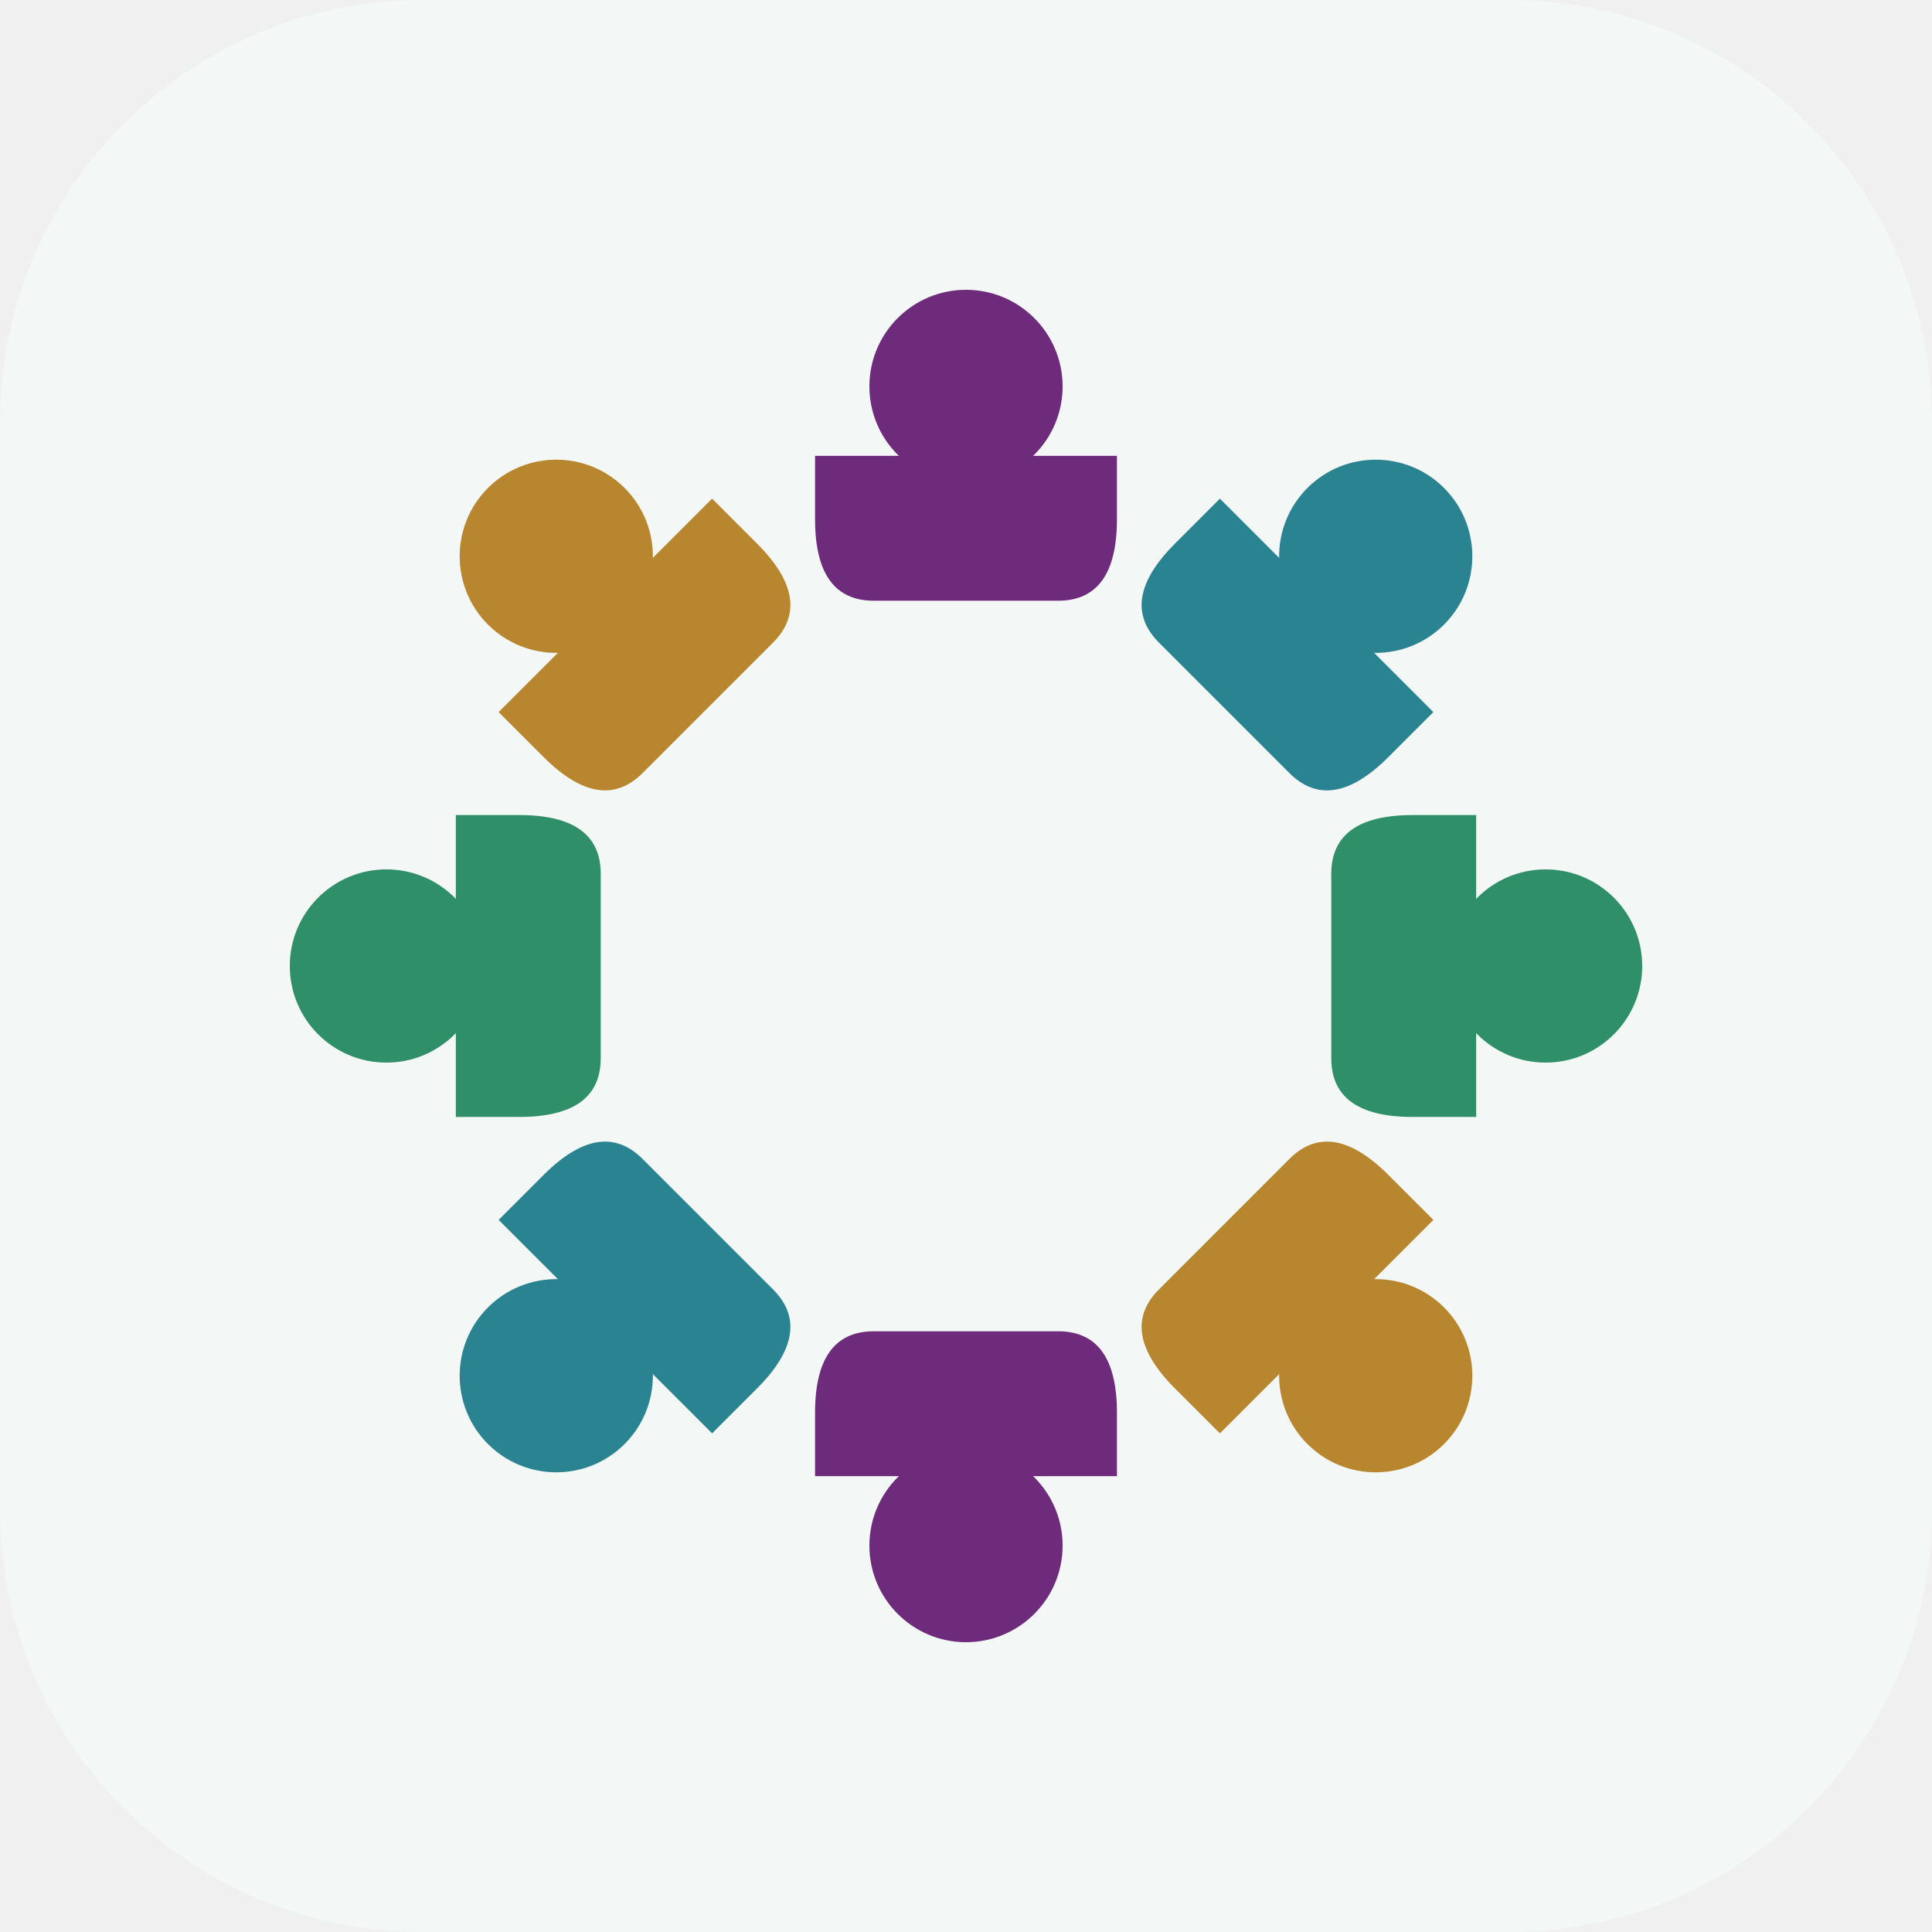
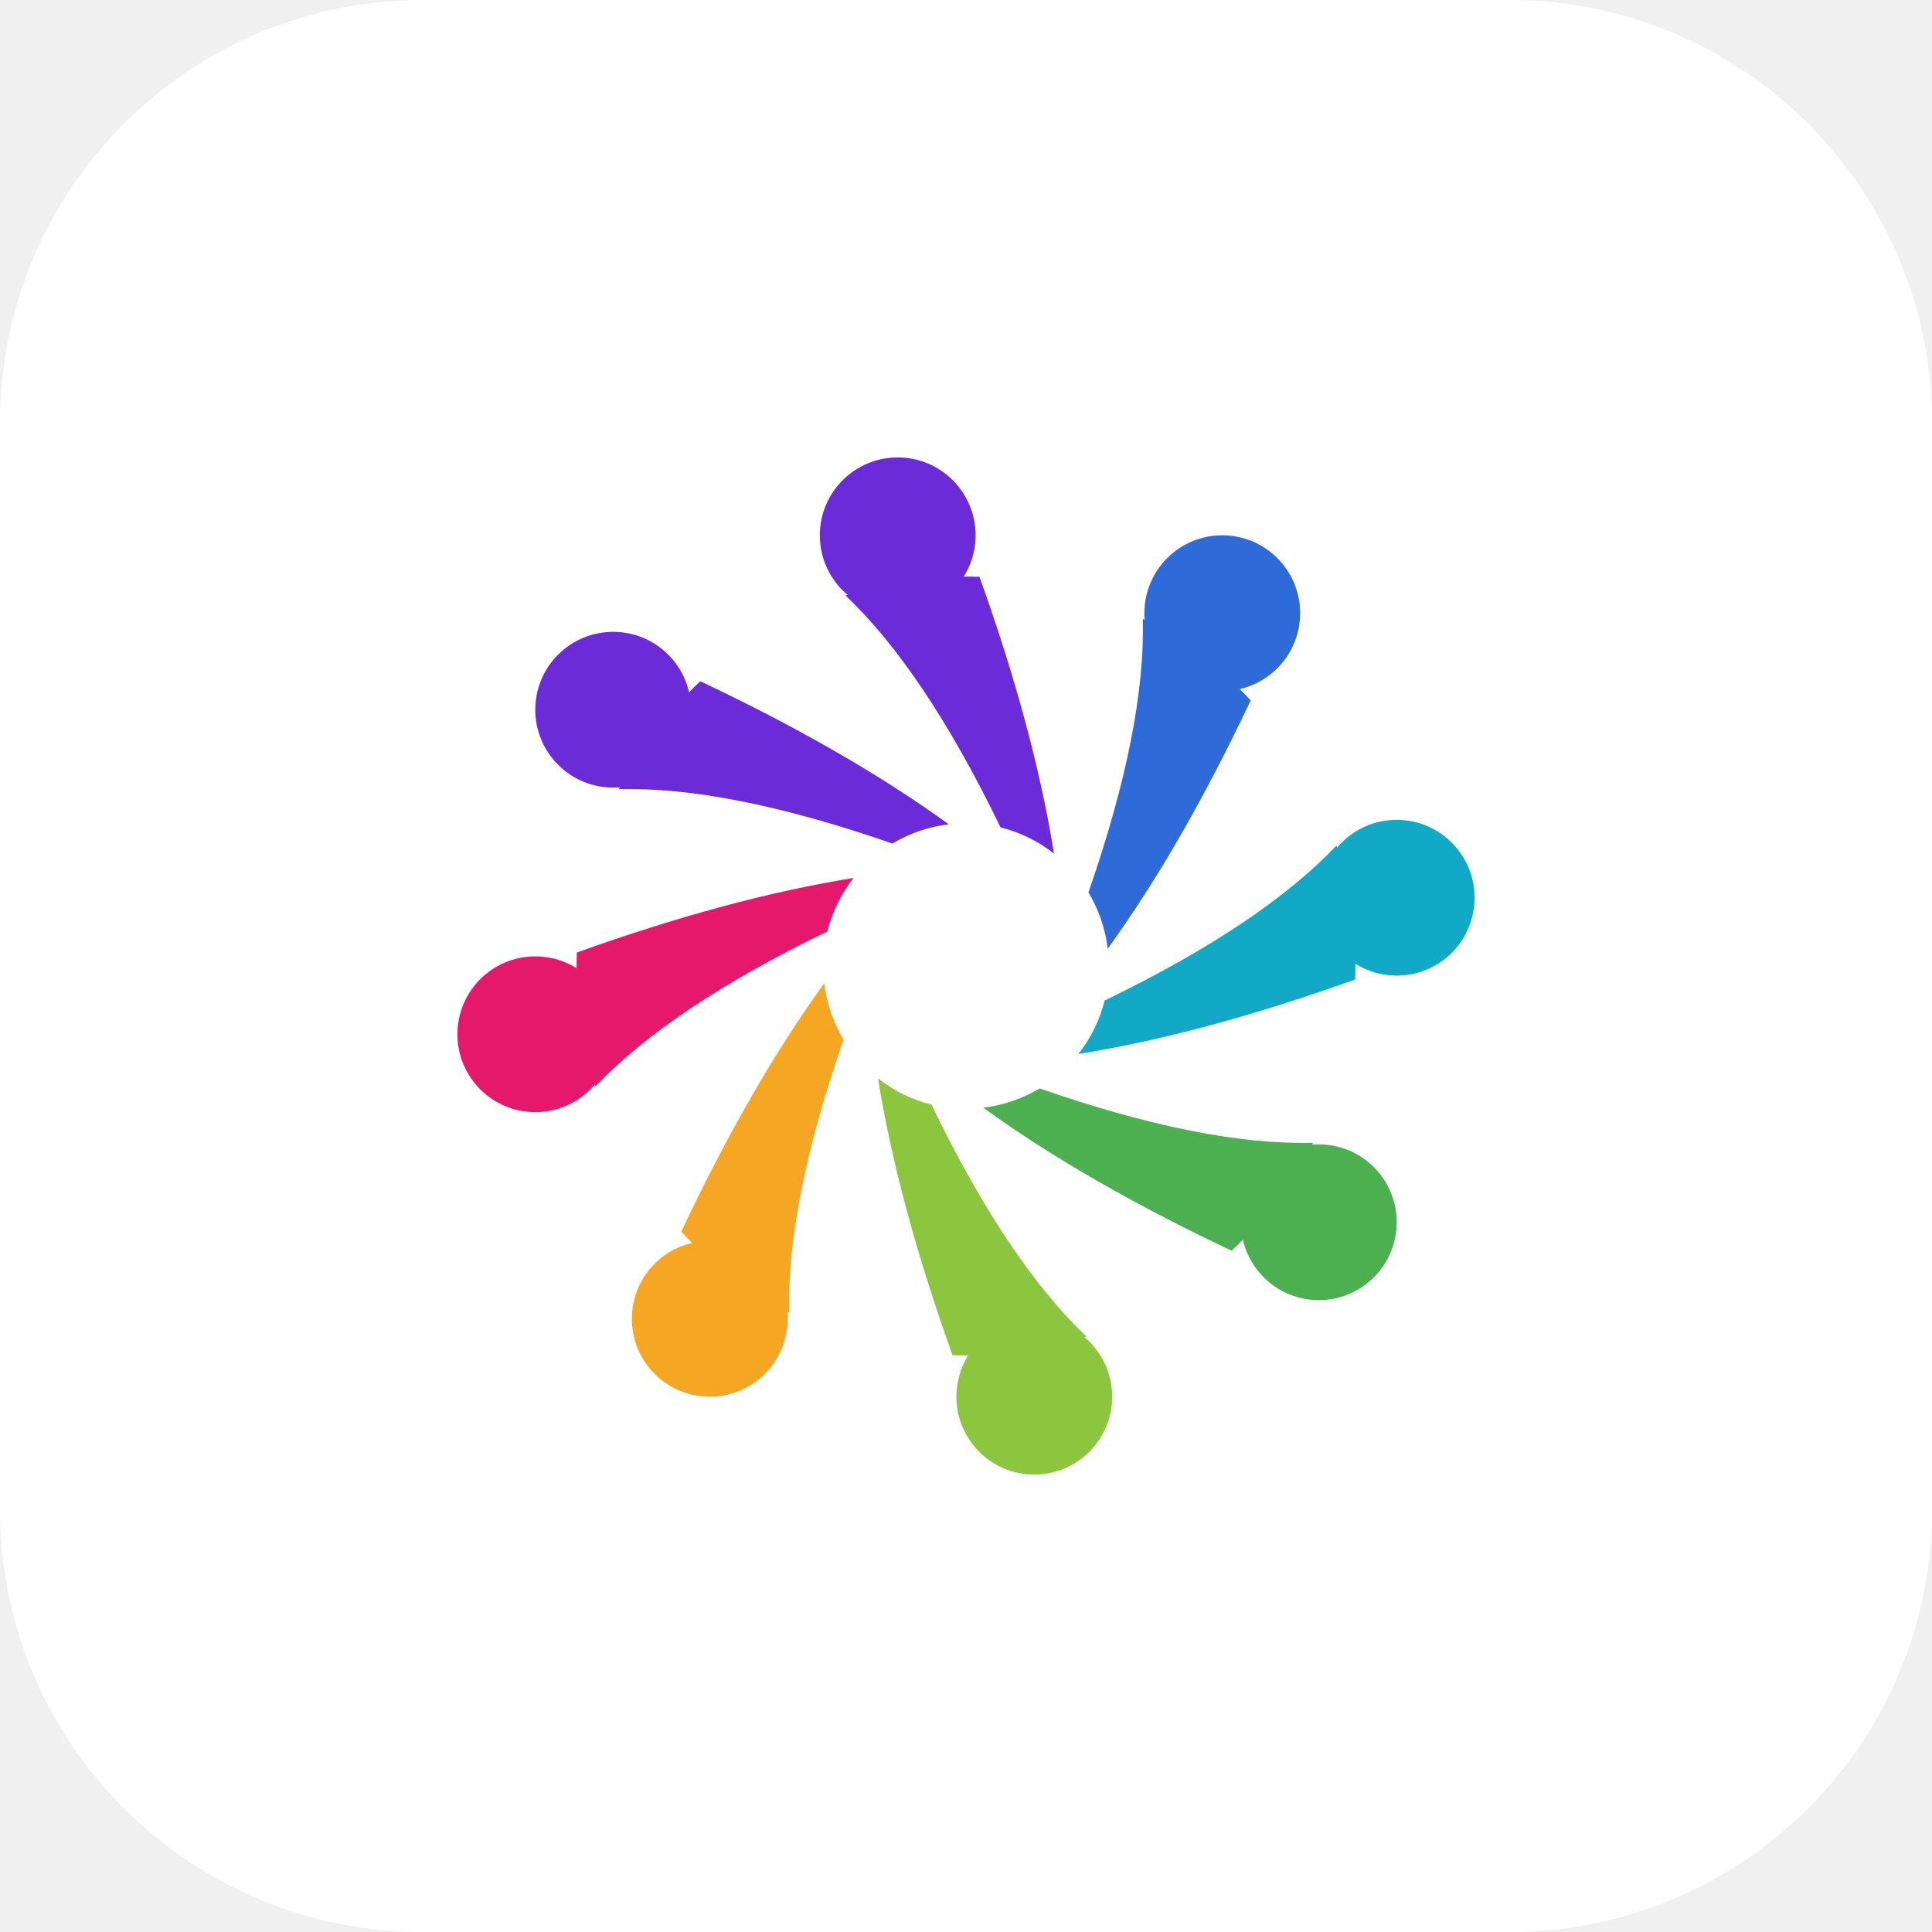
<svg xmlns="http://www.w3.org/2000/svg" width="64" height="64" viewBox="0 0 64 64" fill="none">
  <style>
-       .plate { fill: #F3F7F5; }
-       .a { fill: #6E2B7C; }
-       .b { fill: #2A8390; }
-       .c { fill: #2E8F68; }
-       .d { fill: #B8862E; }
-       @media (prefers-color-scheme: dark) {
-         .plate { fill: #0F1412; }
-         .a { fill: #C9A2D9; }
-         .b { fill: #6EC5D2; }
-         .c { fill: #5FCB9B; }
-         .d { fill: #E0AE5C; }
-       }
+       .plate { fill: #FFFFFF; }
+       @media (prefers-color-scheme: dark) { .plate { fill: #101747; } }
    </style>
  <rect class="plate" width="64" height="64" rx="14" />
-   <g class="a" transform="translate(32.00 17.40) rotate(-180.0)">
-     <path d="M -3.05 -2.5 L 3.05 -2.5 Q 5 -2.5 5 0.2 L 5 2.3 L -5 2.3 L -5 0.2 Q -5 -2.5 -3.05 -2.5 Z" />
-     <circle cy="4.6" r="3.2" />
-   </g>
-   <g class="b" transform="translate(42.32 21.68) rotate(-135.0)">
-     <path d="M -3.05 -2.5 L 3.05 -2.5 Q 5 -2.5 5 0.2 L 5 2.3 L -5 2.3 L -5 0.2 Q -5 -2.5 -3.05 -2.5 Z" />
-     <circle cy="4.6" r="3.2" />
-   </g>
-   <g class="c" transform="translate(46.60 32.00) rotate(-90.0)">
-     <path d="M -3.05 -2.5 L 3.05 -2.5 Q 5 -2.5 5 0.2 L 5 2.3 L -5 2.3 L -5 0.2 Q -5 -2.5 -3.05 -2.5 Z" />
-     <circle cy="4.6" r="3.2" />
-   </g>
-   <g class="d" transform="translate(42.32 42.32) rotate(-45.0)">
-     <path d="M -3.05 -2.5 L 3.05 -2.5 Q 5 -2.5 5 0.2 L 5 2.3 L -5 2.3 L -5 0.2 Q -5 -2.5 -3.05 -2.5 Z" />
-     <circle cy="4.6" r="3.2" />
-   </g>
-   <g class="a" transform="translate(32.00 46.60) rotate(0.0)">
-     <path d="M -3.05 -2.5 L 3.05 -2.5 Q 5 -2.5 5 0.2 L 5 2.3 L -5 2.3 L -5 0.2 Q -5 -2.5 -3.05 -2.5 Z" />
-     <circle cy="4.6" r="3.2" />
-   </g>
-   <g class="b" transform="translate(21.68 42.32) rotate(45.0)">
-     <path d="M -3.05 -2.5 L 3.05 -2.5 Q 5 -2.5 5 0.2 L 5 2.3 L -5 2.3 L -5 0.2 Q -5 -2.5 -3.05 -2.5 Z" />
-     <circle cy="4.6" r="3.2" />
-   </g>
-   <g class="c" transform="translate(17.40 32.00) rotate(90.0)">
-     <path d="M -3.05 -2.5 L 3.05 -2.5 Q 5 -2.5 5 0.2 L 5 2.3 L -5 2.3 L -5 0.2 Q -5 -2.5 -3.05 -2.5 Z" />
-     <circle cy="4.6" r="3.2" />
-   </g>
-   <g class="d" transform="translate(21.68 21.68) rotate(135.0)">
-     <path d="M -3.05 -2.5 L 3.05 -2.5 Q 5 -2.5 5 0.2 L 5 2.3 L -5 2.3 L -5 0.2 Q -5 -2.5 -3.05 -2.5 Z" />
-     <circle cy="4.6" r="3.2" />
+   <g transform="translate(32 32) scale(0.86) translate(-32 -32)">
+     <g transform="rotate(0 32 32)" fill="#6C2BD9">
+       <path d="M 27.36 17.73 A 15 15 0 0 1 32.52 17.01 Q 34.62 22.87 35.39 27.67 A 5.5 5.5 0 0 0 33.33 26.66 Q 30.40 20.61 27.36 17.73 Z" />
+       <circle cx="29.37" cy="15.41" r="3" />
+     </g>
+     <g transform="rotate(45 32 32)" fill="#2F6BD8">
+       <path d="M 27.36 17.73 A 15 15 0 0 1 32.52 17.01 Q 34.62 22.87 35.39 27.67 A 5.5 5.5 0 0 0 33.33 26.66 Q 30.40 20.61 27.36 17.73 Z" />
+       <circle cx="29.37" cy="15.41" r="3" />
+     </g>
+     <g transform="rotate(90 32 32)" fill="#12A9C6">
+       <path d="M 27.36 17.73 A 15 15 0 0 1 32.52 17.01 Q 34.62 22.87 35.39 27.67 A 5.5 5.5 0 0 0 33.33 26.66 Q 30.40 20.61 27.36 17.73 Z" />
+       <circle cx="29.37" cy="15.41" r="3" />
+     </g>
+     <g transform="rotate(135 32 32)" fill="#4CAF50">
+       <path d="M 27.36 17.73 A 15 15 0 0 1 32.52 17.01 Q 34.62 22.87 35.39 27.67 A 5.5 5.5 0 0 0 33.33 26.66 Q 30.40 20.61 27.36 17.73 Z" />
+       <circle cx="29.37" cy="15.41" r="3" />
+     </g>
+     <g transform="rotate(180 32 32)" fill="#8CC63F">
+       <path d="M 27.36 17.73 A 15 15 0 0 1 32.52 17.01 Q 34.62 22.87 35.39 27.67 A 5.5 5.5 0 0 0 33.33 26.66 Q 30.40 20.61 27.36 17.73 Z" />
+       <circle cx="29.37" cy="15.41" r="3" />
+     </g>
+     <g transform="rotate(225 32 32)" fill="#F5A623">
+       <path d="M 27.36 17.73 A 15 15 0 0 1 32.52 17.01 Q 34.62 22.87 35.39 27.67 A 5.5 5.5 0 0 0 33.33 26.66 Q 30.40 20.61 27.36 17.73 Z" />
+       <circle cx="29.37" cy="15.41" r="3" />
+     </g>
+     <g transform="rotate(270 32 32)" fill="#E6186C">
+       <path d="M 27.36 17.73 A 15 15 0 0 1 32.52 17.01 Q 34.62 22.87 35.39 27.67 A 5.5 5.5 0 0 0 33.33 26.66 Q 30.40 20.61 27.36 17.73 Z" />
+       <circle cx="29.37" cy="15.41" r="3" />
+     </g>
+     <g transform="rotate(315 32 32)" fill="#6C2BD9">
+       <path d="M 27.36 17.73 A 15 15 0 0 1 32.52 17.01 Q 34.62 22.87 35.39 27.67 A 5.5 5.5 0 0 0 33.33 26.66 Q 30.40 20.61 27.36 17.73 Z" />
+       <circle cx="29.37" cy="15.41" r="3" />
+     </g>
  </g>
</svg>
